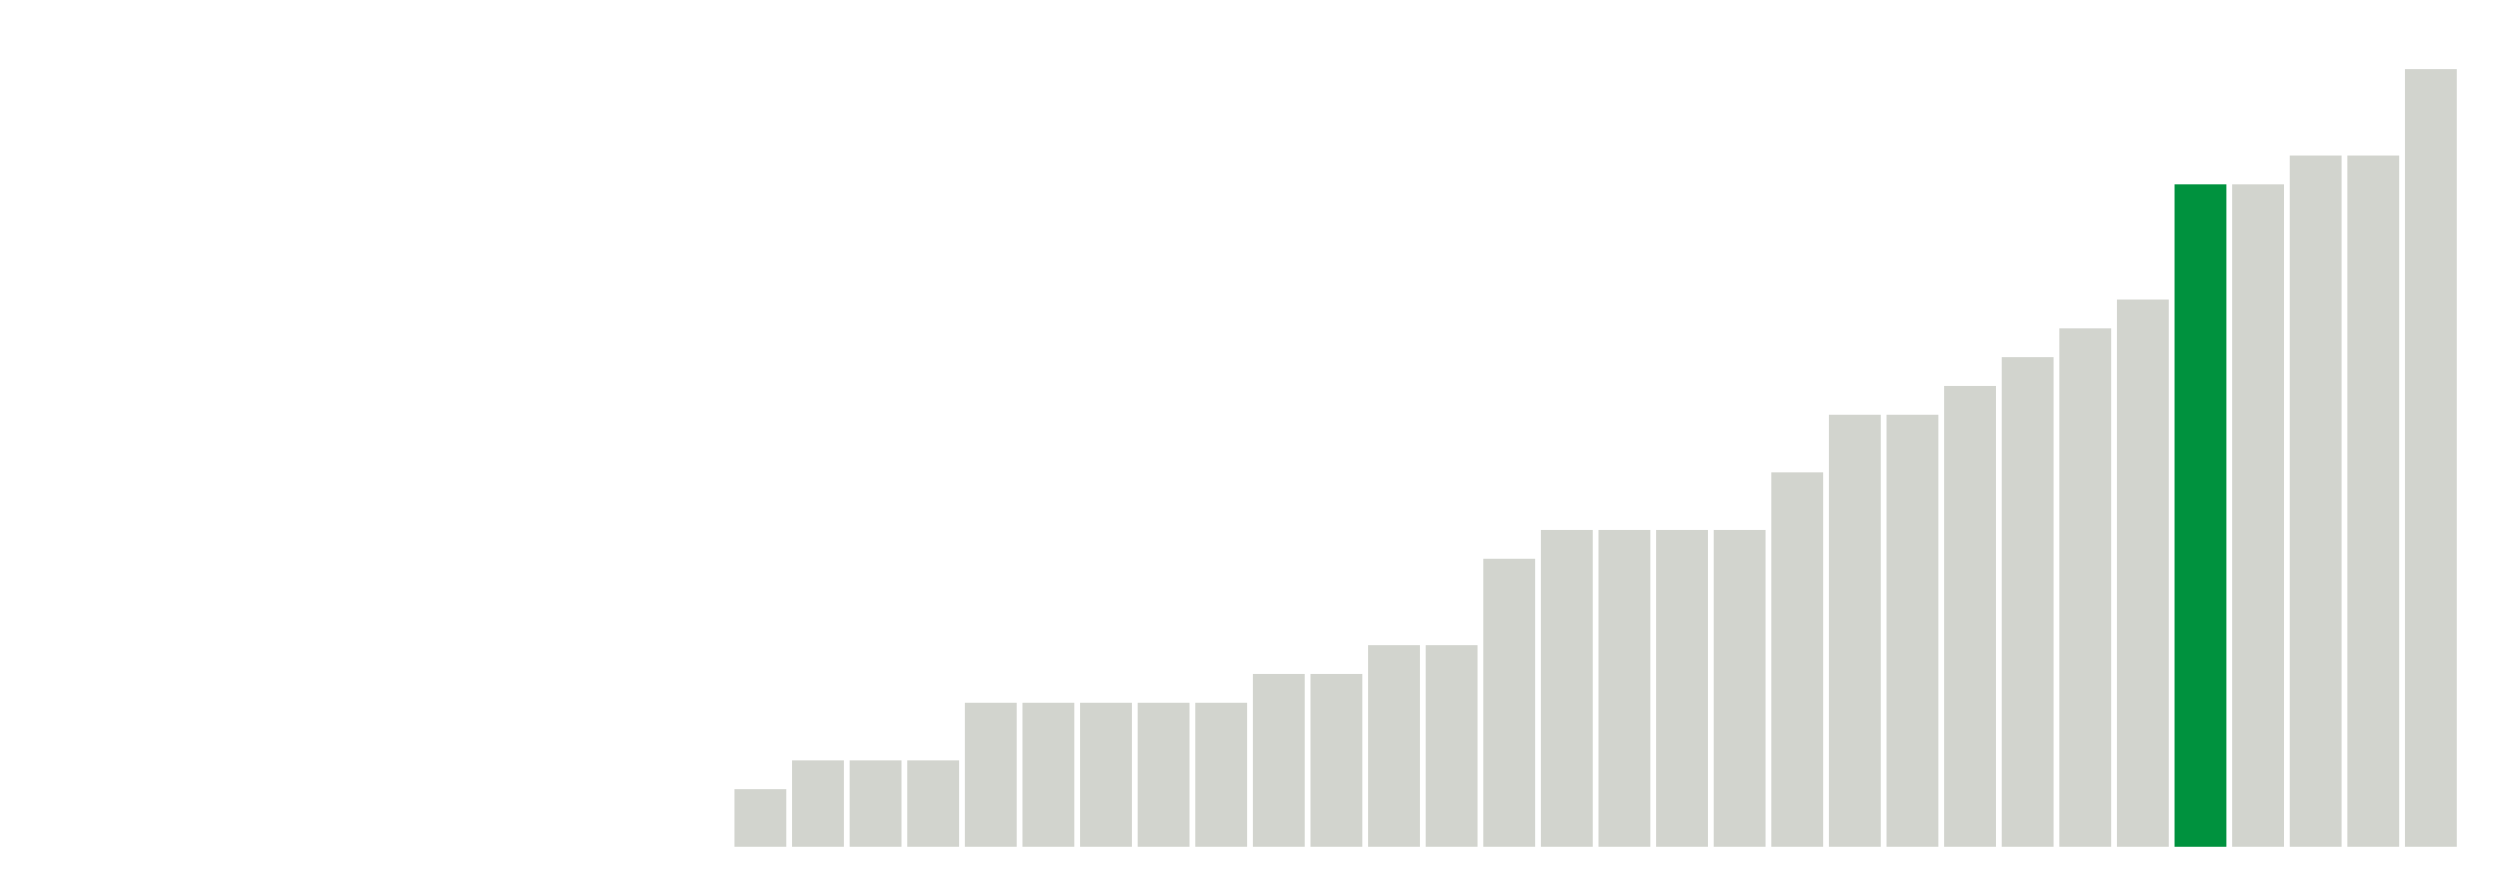
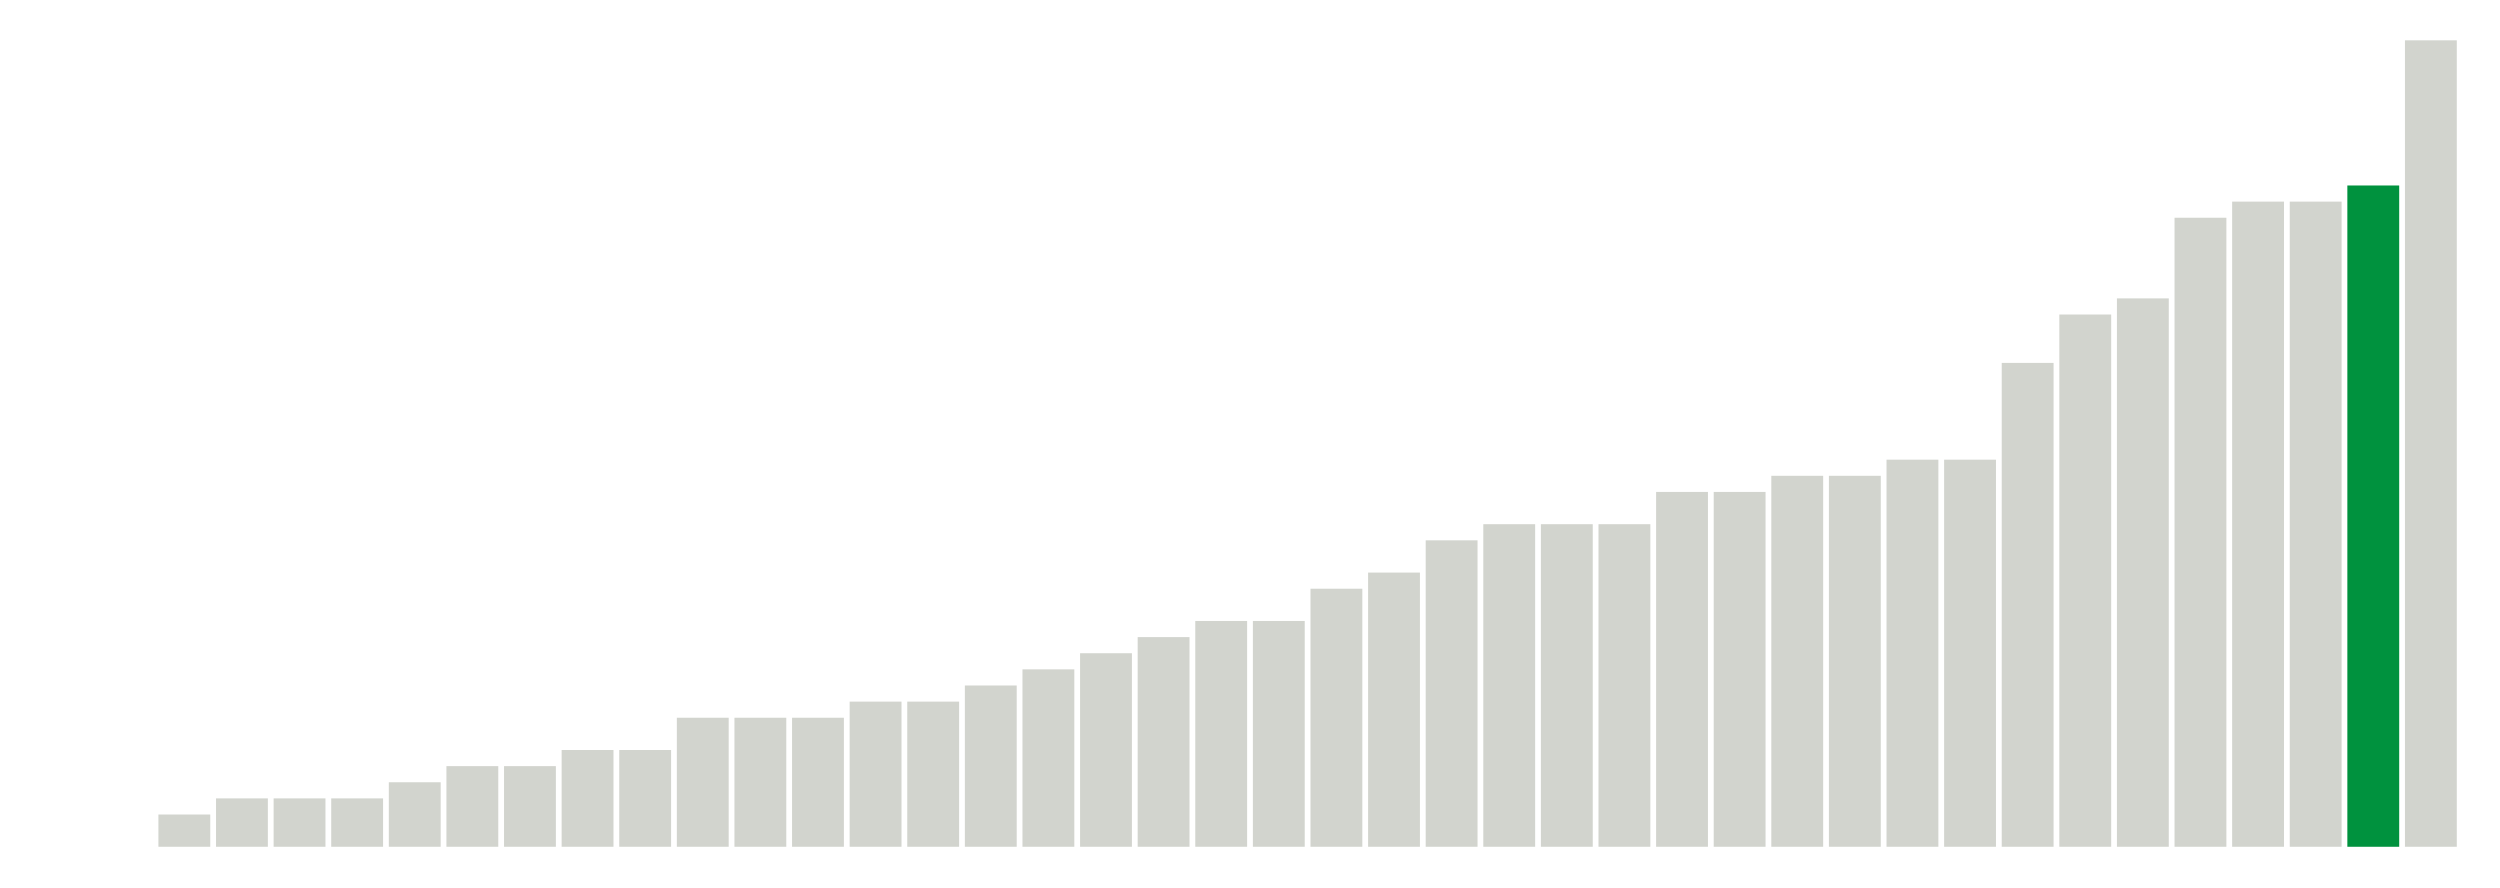
<svg xmlns="http://www.w3.org/2000/svg" version="1.1" class="marks" width="310" height="110">
  <g fill="none" stroke-miterlimit="10" transform="translate(5,5)">
    <g class="mark-group role-frame root" role="graphics-object" aria-roledescription="group mark container">
      <g transform="translate(0,0)">
        <path class="background" aria-hidden="true" d="M0,0h300v100h-300Z" stroke="#ddd" stroke-width="0" />
        <g>
          <g class="mark-rect role-mark marks" role="graphics-object" aria-roledescription="rect mark container">
-             <path aria-label="neighborhood: Kingsbridge - Riverdale; unmodified_data_value_geo_entity: 0" role="graphics-symbol" aria-roledescription="bar" d="M0.357,100h6.429v0h-6.429Z" fill="#D2D4CE" />
-             <path aria-label="neighborhood: Greenpoint; unmodified_data_value_geo_entity: 0" role="graphics-symbol" aria-roledescription="bar" d="M7.5,100h6.429v0h-6.429Z" fill="#D2D4CE" />
-             <path aria-label="neighborhood: Downtown - Heights - Slope; unmodified_data_value_geo_entity: 0" role="graphics-symbol" aria-roledescription="bar" d="M14.643,100h6.429v0h-6.429Z" fill="#D2D4CE" />
-             <path aria-label="neighborhood: Sunset Park; unmodified_data_value_geo_entity: 0" role="graphics-symbol" aria-roledescription="bar" d="M21.786,100h6.429v0h-6.429Z" fill="#D2D4CE" />
-             <path aria-label="neighborhood: Canarsie - Flatlands; unmodified_data_value_geo_entity: 0" role="graphics-symbol" aria-roledescription="bar" d="M28.929,100h6.429v0h-6.429Z" fill="#D2D4CE" />
-             <path aria-label="neighborhood: Central Harlem - Morningside Heights; unmodified_data_value_geo_entity: 0" role="graphics-symbol" aria-roledescription="bar" d="M36.071,100h6.429v0h-6.429Z" fill="#D2D4CE" />
-             <path aria-label="neighborhood: Gramercy Park - Murray Hill; unmodified_data_value_geo_entity: 0" role="graphics-symbol" aria-roledescription="bar" d="M43.214,100h6.429v0h-6.429Z" fill="#D2D4CE" />
-             <path aria-label="neighborhood: Lower Manhattan; unmodified_data_value_geo_entity: 0" role="graphics-symbol" aria-roledescription="bar" d="M50.357,100h6.429v0h-6.429Z" fill="#D2D4CE" />
-             <path aria-label="neighborhood: Long Island City - Astoria; unmodified_data_value_geo_entity: 0" role="graphics-symbol" aria-roledescription="bar" d="M57.5,100h6.429v0h-6.429Z" fill="#D2D4CE" />
-             <path aria-label="neighborhood: Flushing - Clearview; unmodified_data_value_geo_entity: 0" role="graphics-symbol" aria-roledescription="bar" d="M64.643,100h6.429v0h-6.429Z" fill="#D2D4CE" />
-             <path aria-label="neighborhood: Fresh Meadows; unmodified_data_value_geo_entity: 0" role="graphics-symbol" aria-roledescription="bar" d="M71.786,100h6.429v0h-6.429Z" fill="#D2D4CE" />
-             <path aria-label="neighborhood: Willowbrook; unmodified_data_value_geo_entity: 0" role="graphics-symbol" aria-roledescription="bar" d="M78.929,100h6.429v0h-6.429Z" fill="#D2D4CE" />
-             <path aria-label="neighborhood: West Queens; unmodified_data_value_geo_entity: 0.2" role="graphics-symbol" aria-roledescription="bar" d="M86.071,92.857h6.429v7.143h-6.429Z" fill="#D2D4CE" />
-             <path aria-label="neighborhood: Bensonhurst - Bay Ridge; unmodified_data_value_geo_entity: 0.3" role="graphics-symbol" aria-roledescription="bar" d="M93.214,89.286h6.429v10.714h-6.429Z" fill="#D2D4CE" />
-             <path aria-label="neighborhood: Southeast Queens; unmodified_data_value_geo_entity: 0.3" role="graphics-symbol" aria-roledescription="bar" d="M100.357,89.286h6.429v10.714h-6.429Z" fill="#D2D4CE" />
-             <path aria-label="neighborhood: South Beach - Tottenville; unmodified_data_value_geo_entity: 0.3" role="graphics-symbol" aria-roledescription="bar" d="M107.5,89.286h6.429v10.714h-6.429Z" fill="#D2D4CE" />
-             <path aria-label="neighborhood: Crotona -Tremont; unmodified_data_value_geo_entity: 0.5" role="graphics-symbol" aria-roledescription="bar" d="M114.643,82.143h6.429v17.857h-6.429Z" fill="#D2D4CE" />
-             <path aria-label="neighborhood: Coney Island - Sheepshead Bay; unmodified_data_value_geo_entity: 0.5" role="graphics-symbol" aria-roledescription="bar" d="M121.786,82.143h6.429v17.857h-6.429Z" fill="#D2D4CE" />
-             <path aria-label="neighborhood: Upper East Side; unmodified_data_value_geo_entity: 0.5" role="graphics-symbol" aria-roledescription="bar" d="M128.929,82.143h6.429v17.857h-6.429Z" fill="#D2D4CE" />
-             <path aria-label="neighborhood: Chelsea - Clinton; unmodified_data_value_geo_entity: 0.5" role="graphics-symbol" aria-roledescription="bar" d="M136.071,82.143h6.429v17.857h-6.429Z" fill="#D2D4CE" />
-             <path aria-label="neighborhood: Greenwich Village - SoHo; unmodified_data_value_geo_entity: 0.5" role="graphics-symbol" aria-roledescription="bar" d="M143.214,82.143h6.429v17.857h-6.429Z" fill="#D2D4CE" />
-             <path aria-label="neighborhood: Borough Park; unmodified_data_value_geo_entity: 0.6" role="graphics-symbol" aria-roledescription="bar" d="M150.357,78.571h6.429v21.429h-6.429Z" fill="#D2D4CE" />
-             <path aria-label="neighborhood: Rockaways; unmodified_data_value_geo_entity: 0.6" role="graphics-symbol" aria-roledescription="bar" d="M157.5,78.571h6.429v21.429h-6.429Z" fill="#D2D4CE" />
-             <path aria-label="neighborhood: Upper West Side; unmodified_data_value_geo_entity: 0.7" role="graphics-symbol" aria-roledescription="bar" d="M164.643,75h6.429v25h-6.429Z" fill="#D2D4CE" />
-             <path aria-label="neighborhood: Ridgewood - Forest Hills; unmodified_data_value_geo_entity: 0.7" role="graphics-symbol" aria-roledescription="bar" d="M171.786,75h6.429v25h-6.429Z" fill="#D2D4CE" />
-             <path aria-label="neighborhood: Williamsburg - Bushwick; unmodified_data_value_geo_entity: 1" role="graphics-symbol" aria-roledescription="bar" d="M178.929,64.286h6.429v35.714h-6.429Z" fill="#D2D4CE" />
-             <path aria-label="neighborhood: East Flatbush - Flatbush; unmodified_data_value_geo_entity: 1.1" role="graphics-symbol" aria-roledescription="bar" d="M186.071,60.714h6.429v39.286h-6.429Z" fill="#D2D4CE" />
-             <path aria-label="neighborhood: Union Square - Lower East Side; unmodified_data_value_geo_entity: 1.1" role="graphics-symbol" aria-roledescription="bar" d="M193.214,60.714h6.429v39.286h-6.429Z" fill="#D2D4CE" />
-             <path aria-label="neighborhood: Southwest Queens; unmodified_data_value_geo_entity: 1.1" role="graphics-symbol" aria-roledescription="bar" d="M200.357,60.714h6.429v39.286h-6.429Z" fill="#D2D4CE" />
-             <path aria-label="neighborhood: Jamaica; unmodified_data_value_geo_entity: 1.1" role="graphics-symbol" aria-roledescription="bar" d="M207.5,60.714h6.429v39.286h-6.429Z" fill="#D2D4CE" />
-             <path aria-label="neighborhood: Pelham - Throgs Neck; unmodified_data_value_geo_entity: 1.3" role="graphics-symbol" aria-roledescription="bar" d="M214.643,53.571h6.429v46.429h-6.429Z" fill="#D2D4CE" />
-             <path aria-label="neighborhood: Fordham - Bronx Pk; unmodified_data_value_geo_entity: 1.5" role="graphics-symbol" aria-roledescription="bar" d="M221.786,46.429h6.429v53.571h-6.429Z" fill="#D2D4CE" />
-             <path aria-label="neighborhood: Bayside - Little Neck; unmodified_data_value_geo_entity: 1.5" role="graphics-symbol" aria-roledescription="bar" d="M228.929,46.429h6.429v53.571h-6.429Z" fill="#D2D4CE" />
-             <path aria-label="neighborhood: Bedford Stuyvesant - Crown Heights; unmodified_data_value_geo_entity: 1.6" role="graphics-symbol" aria-roledescription="bar" d="M236.071,42.857h6.429v57.143h-6.429Z" fill="#D2D4CE" />
-             <path aria-label="neighborhood: Washington Heights; unmodified_data_value_geo_entity: 1.7" role="graphics-symbol" aria-roledescription="bar" d="M243.214,39.286h6.429v60.714h-6.429Z" fill="#D2D4CE" />
-             <path aria-label="neighborhood: Hunts Point - Mott Haven; unmodified_data_value_geo_entity: 1.8" role="graphics-symbol" aria-roledescription="bar" d="M250.357,35.714h6.429v64.286h-6.429Z" fill="#D2D4CE" />
-             <path aria-label="neighborhood: East Harlem; unmodified_data_value_geo_entity: 1.9" role="graphics-symbol" aria-roledescription="bar" d="M257.5,32.143h6.429v67.857h-6.429Z" fill="#D2D4CE" />
-             <path aria-label="neighborhood: Port Richmond; unmodified_data_value_geo_entity: 2.3" role="graphics-symbol" aria-roledescription="bar" d="M264.643,17.857h6.429v82.143h-6.429Z" fill="#00923E" />
-             <path aria-label="neighborhood: Stapleton - St. George; unmodified_data_value_geo_entity: 2.3" role="graphics-symbol" aria-roledescription="bar" d="M271.786,17.857h6.429v82.143h-6.429Z" fill="#D2D4CE" />
-             <path aria-label="neighborhood: Northeast Bronx; unmodified_data_value_geo_entity: 2.4" role="graphics-symbol" aria-roledescription="bar" d="M278.929,14.286h6.429v85.714h-6.429Z" fill="#D2D4CE" />
-             <path aria-label="neighborhood: High Bridge - Morrisania; unmodified_data_value_geo_entity: 2.4" role="graphics-symbol" aria-roledescription="bar" d="M286.071,14.286h6.429v85.714h-6.429Z" fill="#D2D4CE" />
-             <path aria-label="neighborhood: East New York; unmodified_data_value_geo_entity: 2.7" role="graphics-symbol" aria-roledescription="bar" d="M293.214,3.571h6.429v96.429h-6.429Z" fill="#D2D4CE" />
+             <path aria-label="neighborhood: Washington Heights; unmodified_data_value_geo_entity: 0" role="graphics-symbol" aria-roledescription="bar" d="M0.357,100h6.429v0h-6.429Z" fill="#D2D4CE" />
+             <path aria-label="neighborhood: Willowbrook; unmodified_data_value_geo_entity: 0" role="graphics-symbol" aria-roledescription="bar" d="M7.5,100h6.429v0h-6.429Z" fill="#D2D4CE" />
+             <path aria-label="neighborhood: Long Island City - Astoria; unmodified_data_value_geo_entity: 0.2" role="graphics-symbol" aria-roledescription="bar" d="M14.643,96h6.429v4h-6.429Z" fill="#D2D4CE" />
+             <path aria-label="neighborhood: Canarsie - Flatlands; unmodified_data_value_geo_entity: 0.3" role="graphics-symbol" aria-roledescription="bar" d="M21.786,94h6.429v6h-6.429Z" fill="#D2D4CE" />
+             <path aria-label="neighborhood: Upper West Side; unmodified_data_value_geo_entity: 0.3" role="graphics-symbol" aria-roledescription="bar" d="M28.929,94h6.429v6h-6.429Z" fill="#D2D4CE" />
+             <path aria-label="neighborhood: Upper East Side; unmodified_data_value_geo_entity: 0.3" role="graphics-symbol" aria-roledescription="bar" d="M36.071,94h6.429v6h-6.429Z" fill="#D2D4CE" />
+             <path aria-label="neighborhood: High Bridge - Morrisania; unmodified_data_value_geo_entity: 0.4" role="graphics-symbol" aria-roledescription="bar" d="M43.214,92h6.429v8h-6.429Z" fill="#D2D4CE" />
+             <path aria-label="neighborhood: Gramercy Park - Murray Hill; unmodified_data_value_geo_entity: 0.5" role="graphics-symbol" aria-roledescription="bar" d="M50.357,90h6.429v10h-6.429Z" fill="#D2D4CE" />
+             <path aria-label="neighborhood: Fresh Meadows; unmodified_data_value_geo_entity: 0.5" role="graphics-symbol" aria-roledescription="bar" d="M57.5,90h6.429v10h-6.429Z" fill="#D2D4CE" />
+             <path aria-label="neighborhood: Southwest Queens; unmodified_data_value_geo_entity: 0.6" role="graphics-symbol" aria-roledescription="bar" d="M64.643,88h6.429v12h-6.429Z" fill="#D2D4CE" />
+             <path aria-label="neighborhood: Southeast Queens; unmodified_data_value_geo_entity: 0.6" role="graphics-symbol" aria-roledescription="bar" d="M71.786,88h6.429v12h-6.429Z" fill="#D2D4CE" />
+             <path aria-label="neighborhood: Kingsbridge - Riverdale; unmodified_data_value_geo_entity: 0.8" role="graphics-symbol" aria-roledescription="bar" d="M78.929,84h6.429v16h-6.429Z" fill="#D2D4CE" />
+             <path aria-label="neighborhood: East New York; unmodified_data_value_geo_entity: 0.8" role="graphics-symbol" aria-roledescription="bar" d="M86.071,84h6.429v16h-6.429Z" fill="#D2D4CE" />
+             <path aria-label="neighborhood: Union Square - Lower East Side; unmodified_data_value_geo_entity: 0.8" role="graphics-symbol" aria-roledescription="bar" d="M93.214,84h6.429v16h-6.429Z" fill="#D2D4CE" />
+             <path aria-label="neighborhood: Bayside - Little Neck; unmodified_data_value_geo_entity: 0.9" role="graphics-symbol" aria-roledescription="bar" d="M100.357,82h6.429v18h-6.429Z" fill="#D2D4CE" />
+             <path aria-label="neighborhood: Ridgewood - Forest Hills; unmodified_data_value_geo_entity: 0.9" role="graphics-symbol" aria-roledescription="bar" d="M107.5,82h6.429v18h-6.429Z" fill="#D2D4CE" />
+             <path aria-label="neighborhood: Flushing - Clearview; unmodified_data_value_geo_entity: 1" role="graphics-symbol" aria-roledescription="bar" d="M114.643,80h6.429v20h-6.429Z" fill="#D2D4CE" />
+             <path aria-label="neighborhood: Central Harlem - Morningside Heights; unmodified_data_value_geo_entity: 1.1" role="graphics-symbol" aria-roledescription="bar" d="M121.786,78h6.429v22h-6.429Z" fill="#D2D4CE" />
+             <path aria-label="neighborhood: Borough Park; unmodified_data_value_geo_entity: 1.2" role="graphics-symbol" aria-roledescription="bar" d="M128.929,76h6.429v24h-6.429Z" fill="#D2D4CE" />
+             <path aria-label="neighborhood: Greenwich Village - SoHo; unmodified_data_value_geo_entity: 1.3" role="graphics-symbol" aria-roledescription="bar" d="M136.071,74h6.429v26h-6.429Z" fill="#D2D4CE" />
+             <path aria-label="neighborhood: Sunset Park; unmodified_data_value_geo_entity: 1.4" role="graphics-symbol" aria-roledescription="bar" d="M143.214,72h6.429v28h-6.429Z" fill="#D2D4CE" />
+             <path aria-label="neighborhood: Bensonhurst - Bay Ridge; unmodified_data_value_geo_entity: 1.4" role="graphics-symbol" aria-roledescription="bar" d="M150.357,72h6.429v28h-6.429Z" fill="#D2D4CE" />
+             <path aria-label="neighborhood: South Beach - Tottenville; unmodified_data_value_geo_entity: 1.6" role="graphics-symbol" aria-roledescription="bar" d="M157.5,68h6.429v32h-6.429Z" fill="#D2D4CE" />
+             <path aria-label="neighborhood: West Queens; unmodified_data_value_geo_entity: 1.7" role="graphics-symbol" aria-roledescription="bar" d="M164.643,66h6.429v34h-6.429Z" fill="#D2D4CE" />
+             <path aria-label="neighborhood: Fordham - Bronx Pk; unmodified_data_value_geo_entity: 1.9" role="graphics-symbol" aria-roledescription="bar" d="M171.786,62h6.429v38h-6.429Z" fill="#D2D4CE" />
+             <path aria-label="neighborhood: Northeast Bronx; unmodified_data_value_geo_entity: 2" role="graphics-symbol" aria-roledescription="bar" d="M178.929,60h6.429v40h-6.429Z" fill="#D2D4CE" />
+             <path aria-label="neighborhood: Jamaica; unmodified_data_value_geo_entity: 2" role="graphics-symbol" aria-roledescription="bar" d="M186.071,60h6.429v40h-6.429Z" fill="#D2D4CE" />
+             <path aria-label="neighborhood: Rockaways; unmodified_data_value_geo_entity: 2" role="graphics-symbol" aria-roledescription="bar" d="M193.214,60h6.429v40h-6.429Z" fill="#D2D4CE" />
+             <path aria-label="neighborhood: Greenpoint; unmodified_data_value_geo_entity: 2.2" role="graphics-symbol" aria-roledescription="bar" d="M200.357,56h6.429v44h-6.429Z" fill="#D2D4CE" />
+             <path aria-label="neighborhood: Lower Manhattan; unmodified_data_value_geo_entity: 2.2" role="graphics-symbol" aria-roledescription="bar" d="M207.5,56h6.429v44h-6.429Z" fill="#D2D4CE" />
+             <path aria-label="neighborhood: Coney Island - Sheepshead Bay; unmodified_data_value_geo_entity: 2.3" role="graphics-symbol" aria-roledescription="bar" d="M214.643,54h6.429v46h-6.429Z" fill="#D2D4CE" />
+             <path aria-label="neighborhood: Chelsea - Clinton; unmodified_data_value_geo_entity: 2.3" role="graphics-symbol" aria-roledescription="bar" d="M221.786,54h6.429v46h-6.429Z" fill="#D2D4CE" />
+             <path aria-label="neighborhood: Hunts Point - Mott Haven; unmodified_data_value_geo_entity: 2.4" role="graphics-symbol" aria-roledescription="bar" d="M228.929,52h6.429v48h-6.429Z" fill="#D2D4CE" />
+             <path aria-label="neighborhood: Bedford Stuyvesant - Crown Heights; unmodified_data_value_geo_entity: 2.4" role="graphics-symbol" aria-roledescription="bar" d="M236.071,52h6.429v48h-6.429Z" fill="#D2D4CE" />
+             <path aria-label="neighborhood: Stapleton - St. George; unmodified_data_value_geo_entity: 3" role="graphics-symbol" aria-roledescription="bar" d="M243.214,40h6.429v60h-6.429Z" fill="#D2D4CE" />
+             <path aria-label="neighborhood: Pelham - Throgs Neck; unmodified_data_value_geo_entity: 3.3" role="graphics-symbol" aria-roledescription="bar" d="M250.357,34h6.429v66h-6.429Z" fill="#D2D4CE" />
+             <path aria-label="neighborhood: East Flatbush - Flatbush; unmodified_data_value_geo_entity: 3.4" role="graphics-symbol" aria-roledescription="bar" d="M257.5,32h6.429v68h-6.429Z" fill="#D2D4CE" />
+             <path aria-label="neighborhood: Williamsburg - Bushwick; unmodified_data_value_geo_entity: 3.9" role="graphics-symbol" aria-roledescription="bar" d="M264.643,22h6.429v78h-6.429Z" fill="#D2D4CE" />
+             <path aria-label="neighborhood: Downtown - Heights - Slope; unmodified_data_value_geo_entity: 4" role="graphics-symbol" aria-roledescription="bar" d="M271.786,20h6.429v80h-6.429Z" fill="#D2D4CE" />
+             <path aria-label="neighborhood: East Harlem; unmodified_data_value_geo_entity: 4" role="graphics-symbol" aria-roledescription="bar" d="M278.929,20h6.429v80h-6.429Z" fill="#D2D4CE" />
+             <path aria-label="neighborhood: Port Richmond; unmodified_data_value_geo_entity: 4.1" role="graphics-symbol" aria-roledescription="bar" d="M286.071,18h6.429v82h-6.429Z" fill="#00923E" />
+             <path aria-label="neighborhood: Crotona -Tremont; unmodified_data_value_geo_entity: 5" role="graphics-symbol" aria-roledescription="bar" d="M293.214,0h6.429v100h-6.429Z" fill="#D2D4CE" />
          </g>
        </g>
        <path class="foreground" aria-hidden="true" d="" display="none" />
      </g>
    </g>
  </g>
</svg>
